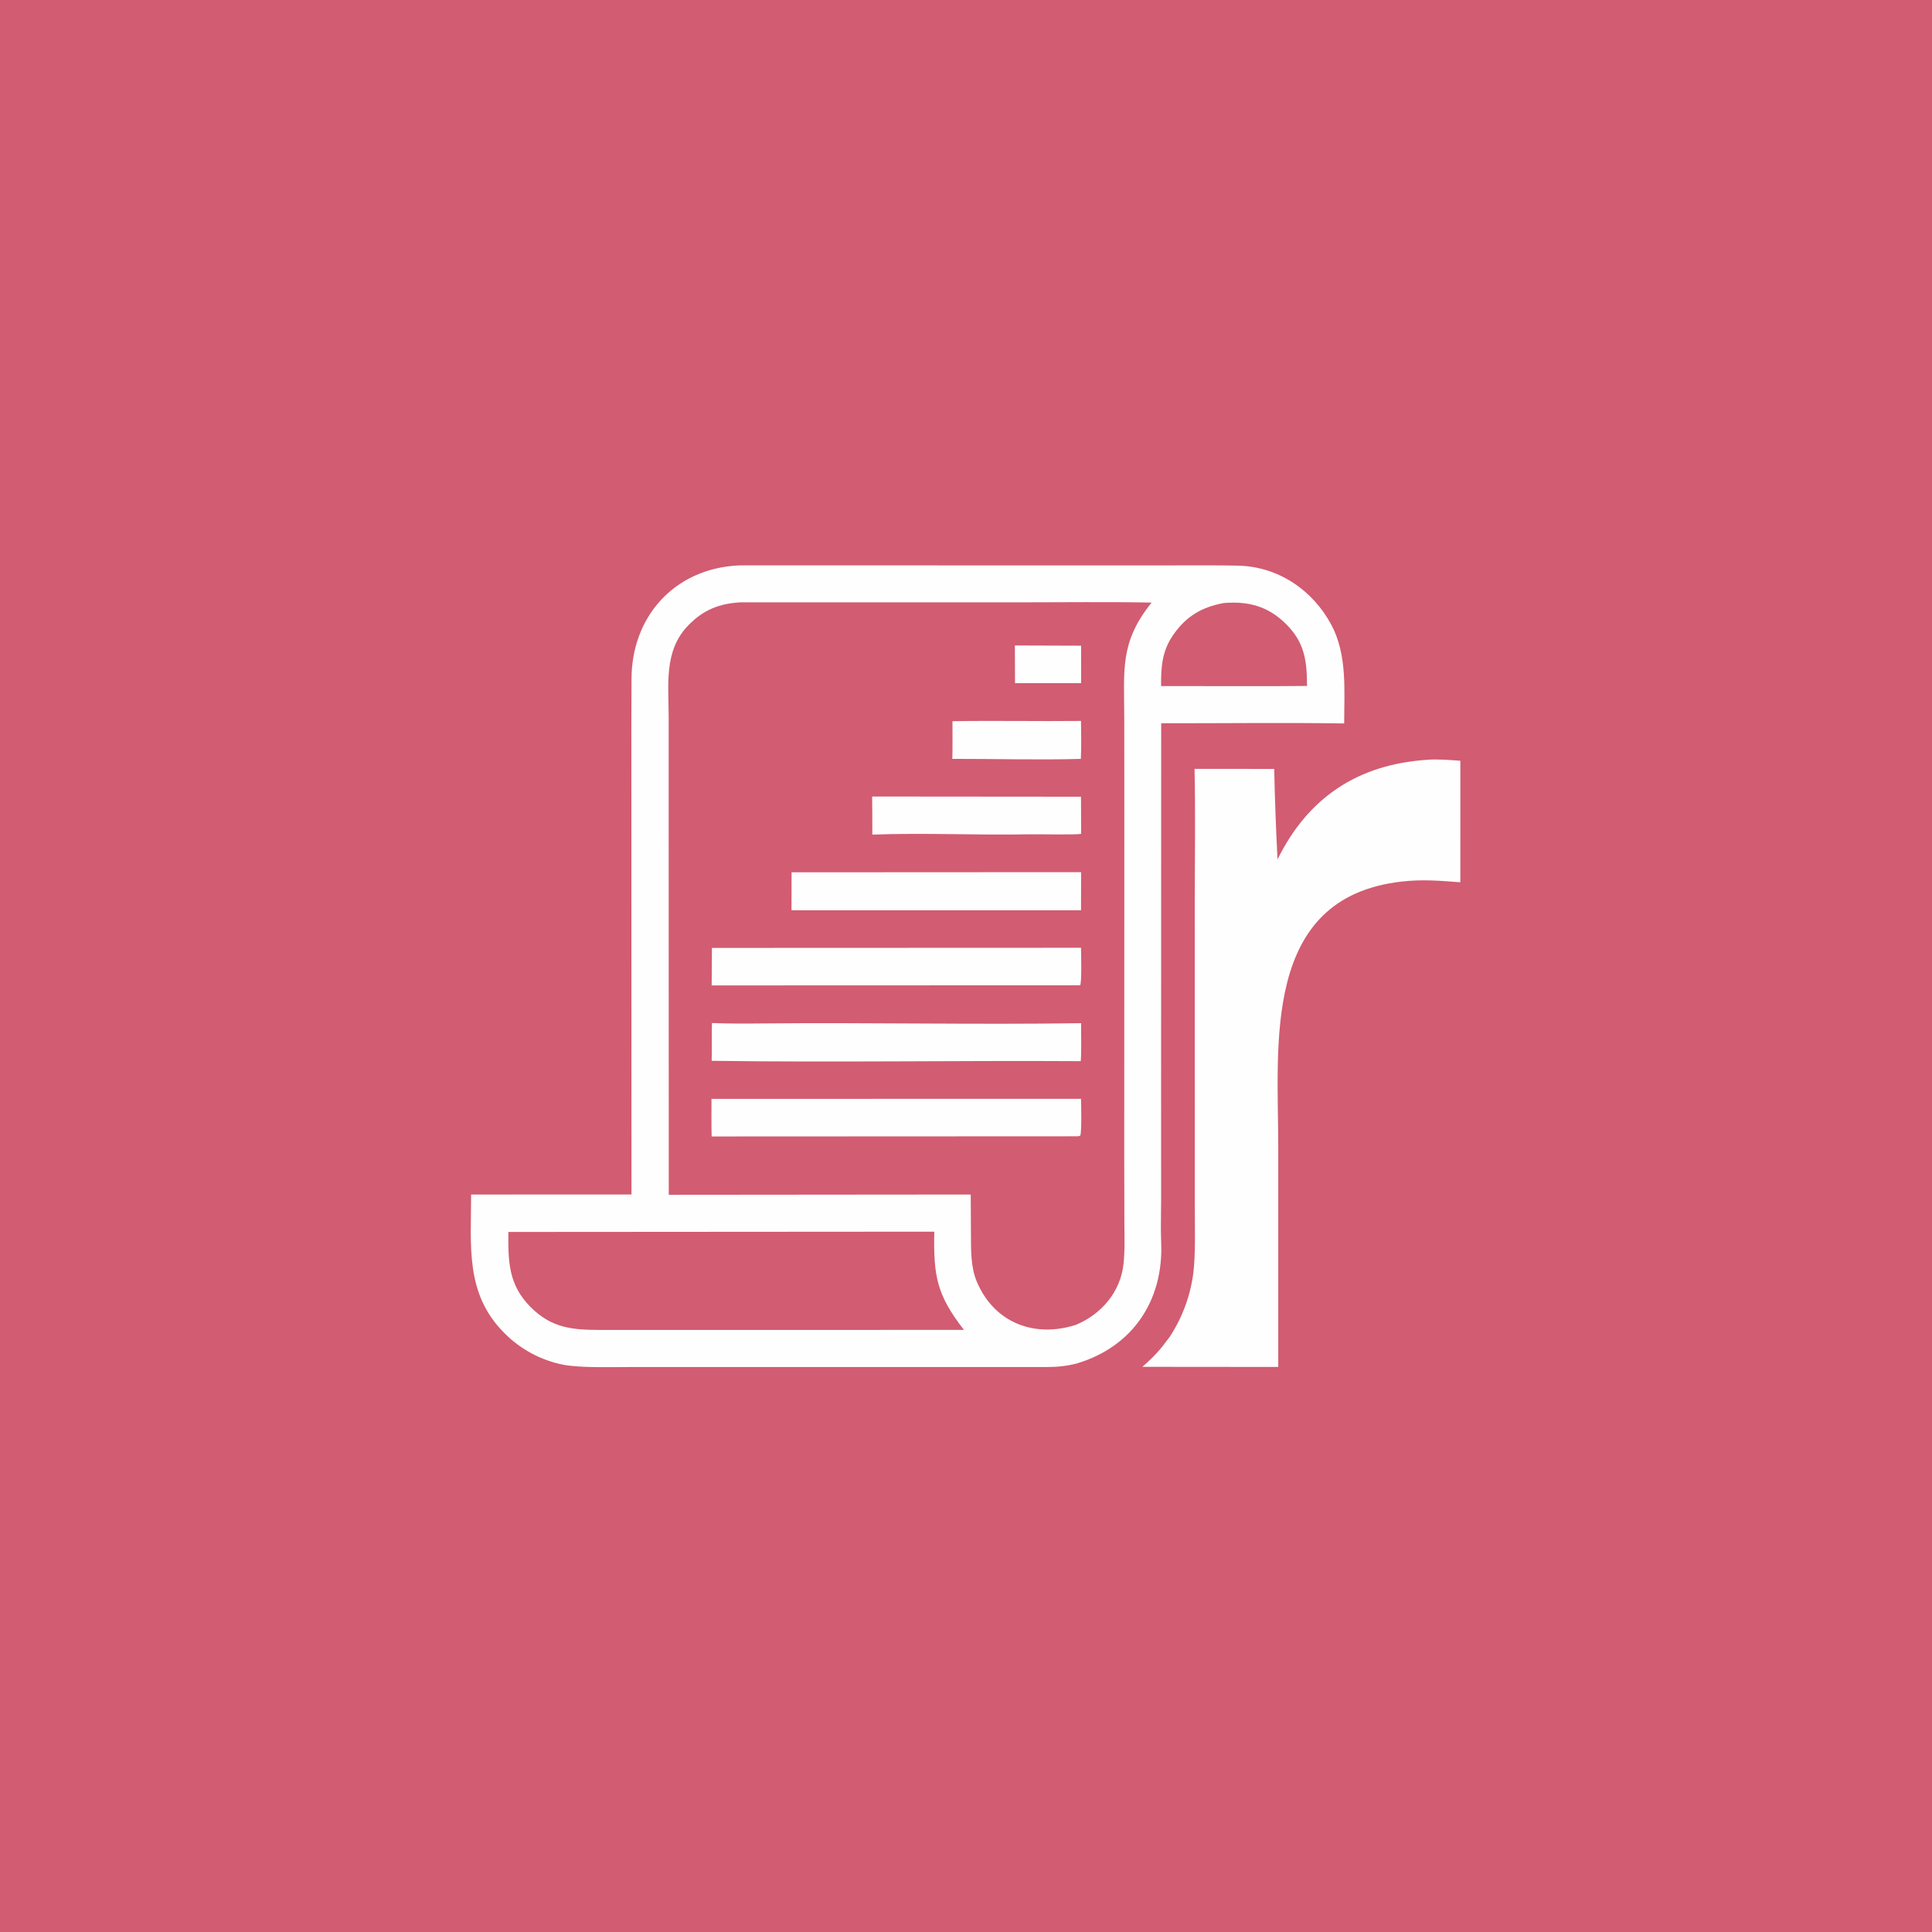
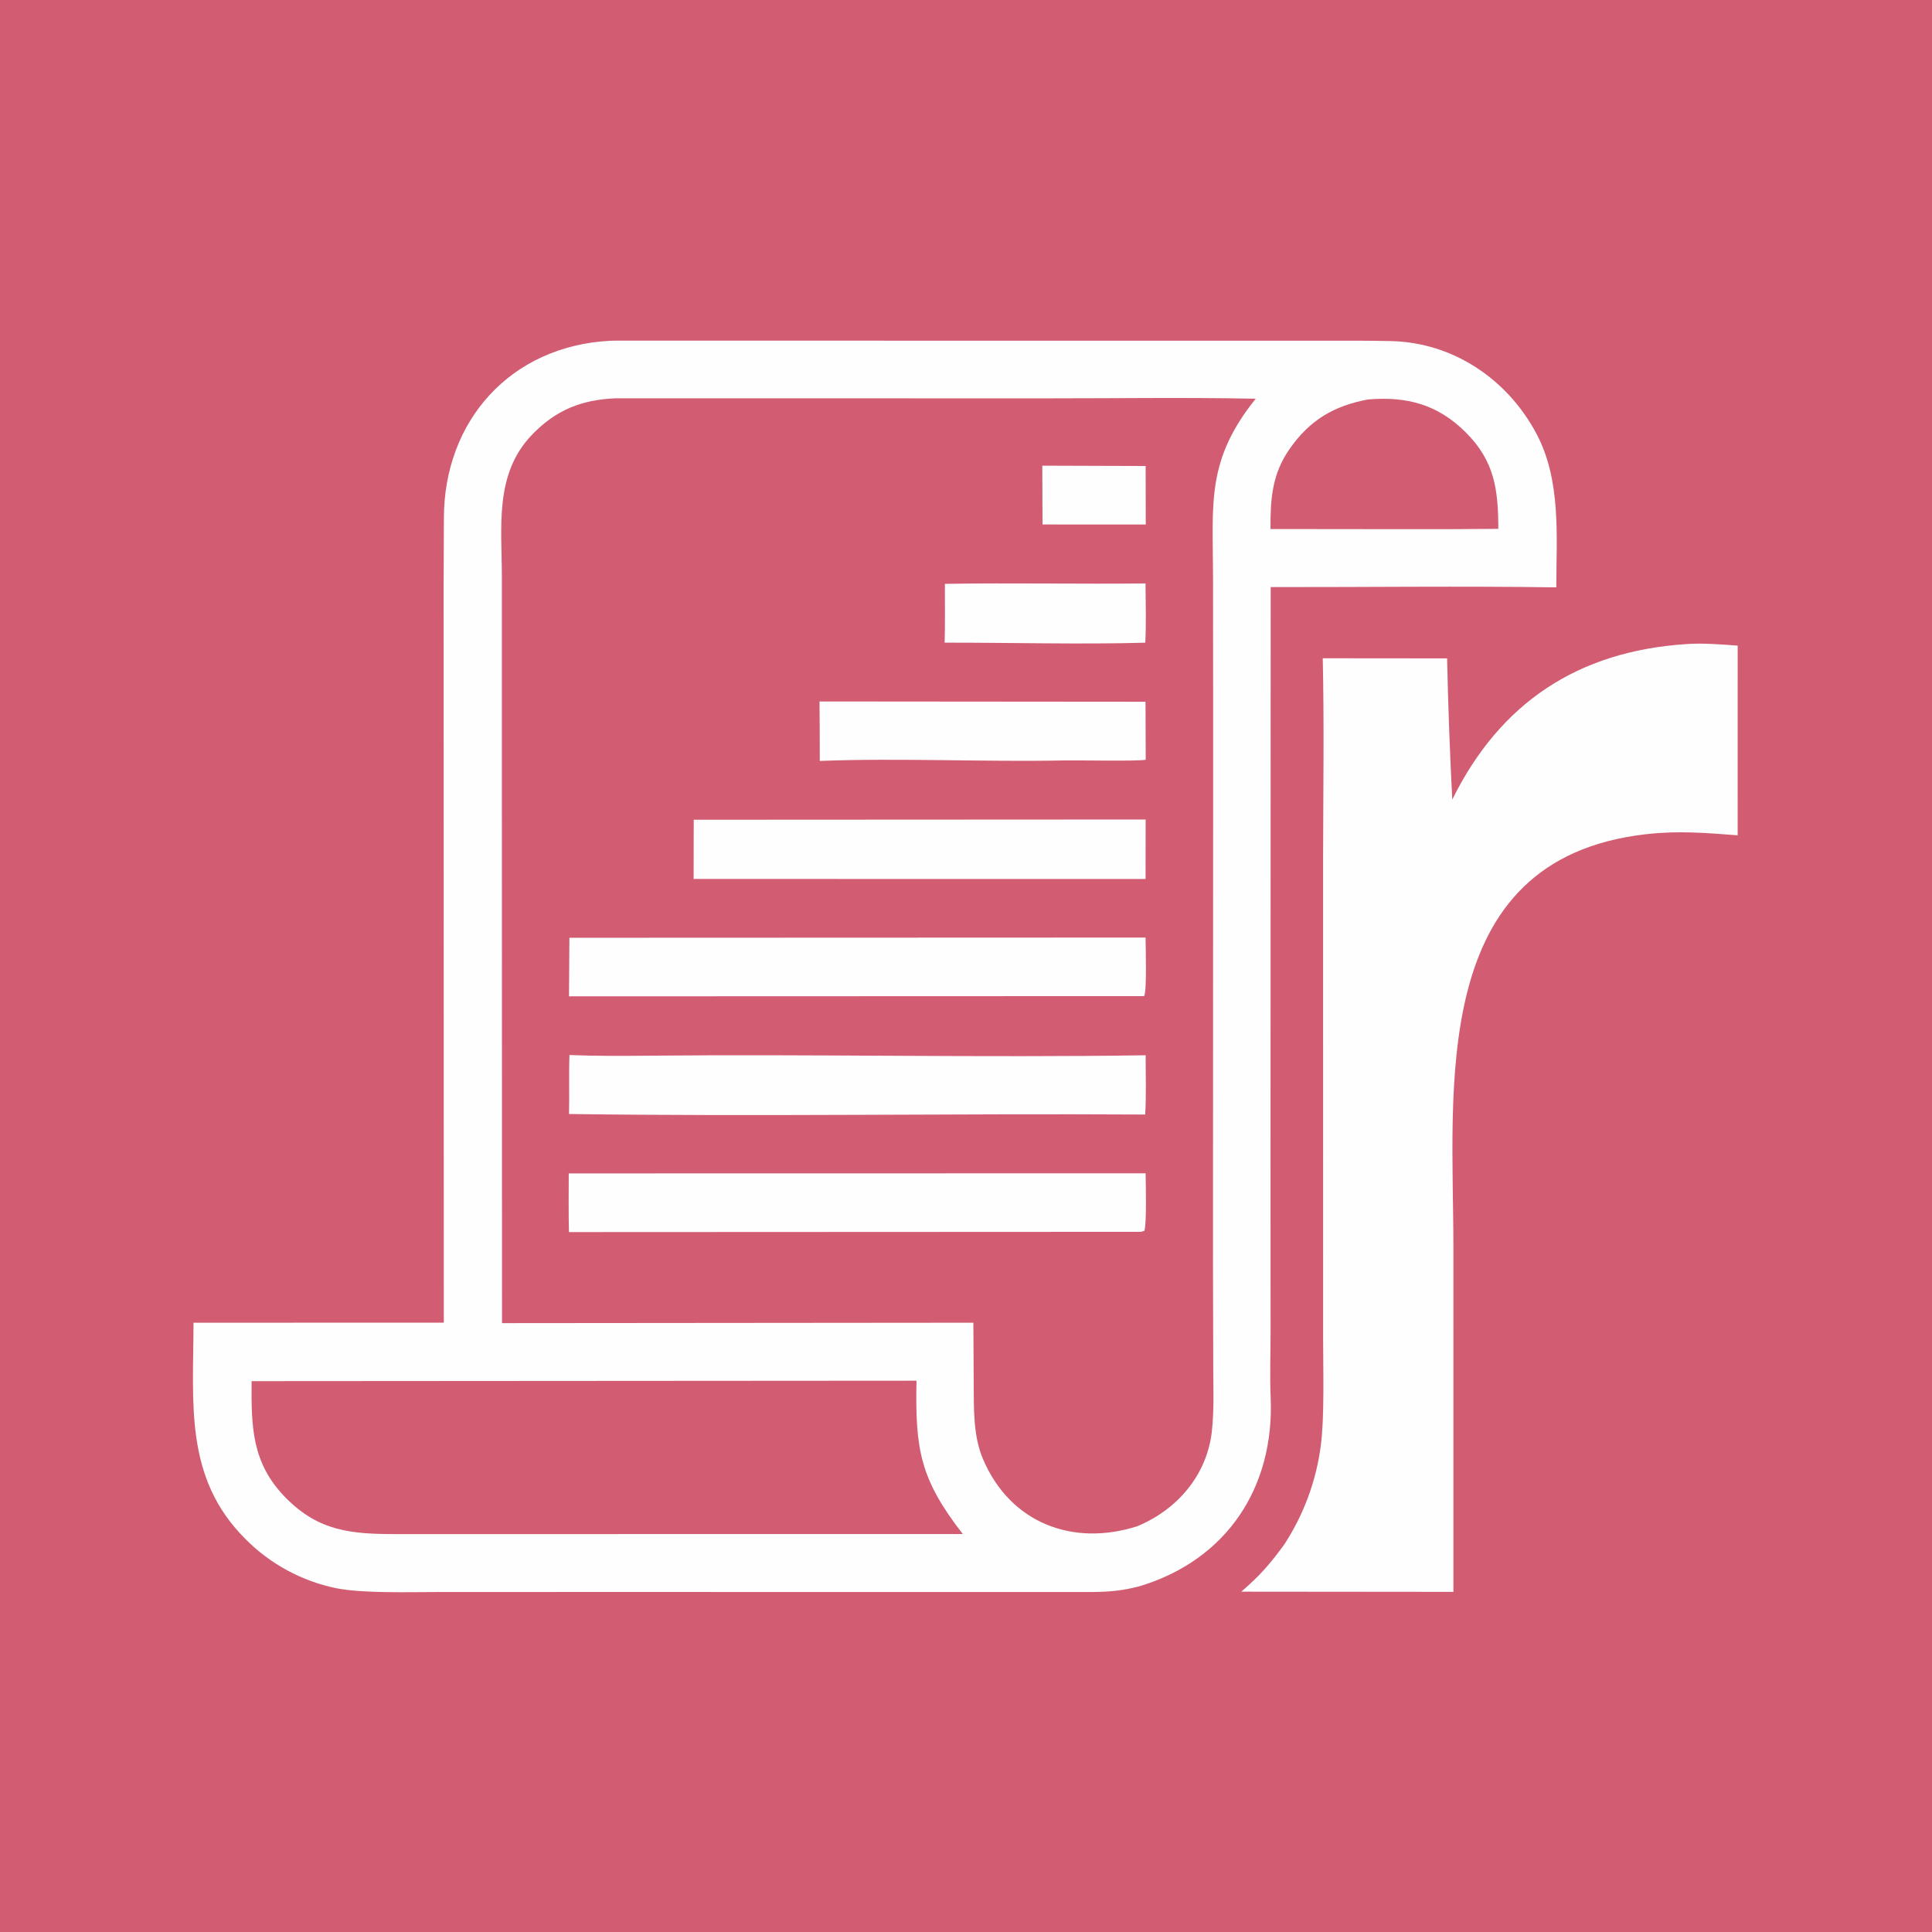
- <svg xmlns="http://www.w3.org/2000/svg" version="1.1" style="display: block;" viewBox="0 0 2048 2048" width="1024" height="1024" preserveAspectRatio="none">
+ <svg xmlns="http://www.w3.org/2000/svg" version="1.1" style="display: block;" viewBox="368 368 1312 1312" width="1024" height="1024" preserveAspectRatio="none">
  <path transform="translate(0,0)" fill="rgb(210,92,113)" d="M 0 0 L 2048 0 L 2048 2048 L 0 2048 L 0 0 z" />
  <path transform="translate(0,0)" fill="rgb(254,254,254)" d="M 782.357 599.415 C 783.57 599.372 784.785 599.345 786 599.333 L 1158.69 599.368 L 1265.92 599.35 C 1281.56 599.351 1297.35 599.271 1312.82 599.636 C 1354.93 600.629 1391.69 625.538 1411.34 662.448 C 1428.22 694.167 1424.96 731.857 1424.86 766.878 C 1360.95 765.9 1295 766.781 1230.91 766.69 L 1230.8 1151.1 L 1230.83 1272.51 C 1230.83 1286.99 1230.27 1302.7 1230.89 1317.06 C 1233.5 1377.62 1201.54 1427.22 1141.74 1445.25 C 1130.63 1448.17 1121.09 1449.04 1109.55 1449.12 L 763.069 1449.1 L 665.412 1449.13 C 645.708 1449.14 614.848 1450.1 596.811 1446.63 C 573.107 1441.86 551.376 1430.1 534.419 1412.87 C 492.838 1371.22 499.419 1320.51 499.405 1266.25 L 669.382 1266.2 L 669.288 874.436 L 669.254 766.048 C 669.254 750.852 669.469 735.493 669.438 720.314 C 669.3 653.879 714.643 602.929 782.357 599.415 z" />
  <path transform="translate(0,0)" fill="rgb(210,92,113)" d="M 785.819 638.476 L 1079 638.51 C 1125.75 638.524 1174.12 637.829 1220.73 638.761 C 1186.95 680.869 1191.68 709.523 1191.76 760.287 L 1191.84 860.615 L 1191.73 1226.93 L 1191.9 1295.9 C 1191.93 1310.39 1192.57 1325.85 1190.94 1340.17 C 1187.55 1369.96 1167.27 1393.27 1140.26 1404.47 C 1096.68 1418.38 1054.14 1402.47 1035.56 1358.88 C 1028.74 1342.86 1029.37 1324.38 1029.24 1307.26 L 1029.01 1266.24 L 708.921 1266.52 L 708.815 870.771 L 708.82 759.596 C 708.777 725.603 703.627 689.844 729.328 663.186 C 745.561 646.349 762.804 639.544 785.819 638.476 z" />
  <path transform="translate(0,0)" fill="rgb(254,254,254)" d="M 754.724 1084.46 C 772.565 1085.19 791.048 1085.08 808.92 1084.9 C 921.157 1083.8 1033.81 1086.31 1146 1084.62 C 1145.97 1096.7 1146.51 1113.19 1145.66 1124.87 C 1015.7 1124.09 884.151 1126.32 754.409 1124.51 C 754.768 1111.2 754.217 1097.9 754.724 1084.46 z" />
  <path transform="translate(0,0)" fill="rgb(254,254,254)" d="M 754.684 1004.83 L 1145.94 1004.68 C 1145.97 1010.84 1146.93 1041.29 1144.96 1044.45 L 754.402 1044.59 L 754.684 1004.83 z" />
  <path transform="translate(0,0)" fill="rgb(254,254,254)" d="M 754.216 1164.85 L 1145.98 1164.78 C 1146.06 1171.74 1146.79 1198.82 1145.14 1203.83 L 1142.75 1204.52 L 754.375 1204.7 C 754.008 1191.79 754.235 1177.84 754.216 1164.85 z" />
  <path transform="translate(0,0)" fill="rgb(254,254,254)" d="M 839.104 924.681 L 1146 924.521 L 1145.94 964.903 L 839.029 964.885 L 839.104 924.681 z" />
  <path transform="translate(0,0)" fill="rgb(254,254,254)" d="M 924.516 844.362 L 1145.91 844.547 L 1146.05 883.922 C 1141.36 885.064 1099.56 884.217 1090.99 884.395 C 1036.68 885.519 978.743 882.645 924.708 884.739 C 924.785 871.351 924.592 857.767 924.516 844.362 z" />
  <path transform="translate(0,0)" fill="rgb(254,254,254)" d="M 1009.67 764.481 C 1054.83 763.773 1100.56 764.68 1145.91 764.218 C 1146.03 777.052 1146.42 791.774 1145.75 804.446 C 1102.7 805.706 1053.12 804.352 1009.5 804.429 C 1009.87 791.549 1009.63 777.458 1009.67 764.481 z" />
  <path transform="translate(0,0)" fill="rgb(254,254,254)" d="M 1075.81 684.23 L 1146 684.457 L 1146.07 724.198 L 1075.96 724.179 L 1075.81 684.23 z" />
  <path transform="translate(0,0)" fill="rgb(210,92,113)" d="M 538.869 1305.92 L 990.384 1305.62 C 989.426 1352.56 992.912 1372.52 1021.83 1409.75 L 636.559 1409.8 C 606.595 1409.73 584.6 1407.96 562.1 1385.19 C 538.767 1361.57 538.639 1336.54 538.869 1305.92 z" />
  <path transform="translate(0,0)" fill="rgb(210,92,113)" d="M 1296.95 639.274 C 1323.13 637.096 1344.1 642.439 1363.34 661.587 C 1383.06 681.201 1385.43 700.625 1385.49 727.133 C 1364.16 727.339 1342.83 727.415 1321.5 727.361 L 1230.78 727.263 C 1230.7 707.06 1231.73 690.123 1243.75 672.889 C 1257.5 653.18 1273.86 643.625 1296.95 639.274 z" />
  <path transform="translate(0,0)" fill="rgb(254,254,254)" d="M 1512.63 805.429 C 1523.53 804.506 1537.02 805.634 1548.04 806.436 L 1548.03 935.247 C 1526 933.595 1507.89 931.977 1485.59 934.527 C 1337.19 951.501 1355 1107.22 1354.99 1215.3 L 1355 1449.02 L 1210.94 1448.89 C 1223.63 1437.91 1230.29 1430.31 1240.07 1416.92 C 1253.27 1396.74 1261.76 1373.85 1264.91 1349.95 C 1267.49 1330.51 1266.53 1298.34 1266.52 1277.7 L 1266.51 1161.02 L 1266.49 952.342 C 1266.56 907.161 1267.28 860.013 1266.27 815.023 L 1350.71 815.1 C 1351.4 847.077 1352.57 879.042 1354.22 910.985 C 1386.77 845.055 1439.66 810.357 1512.63 805.429 z" />
</svg>
